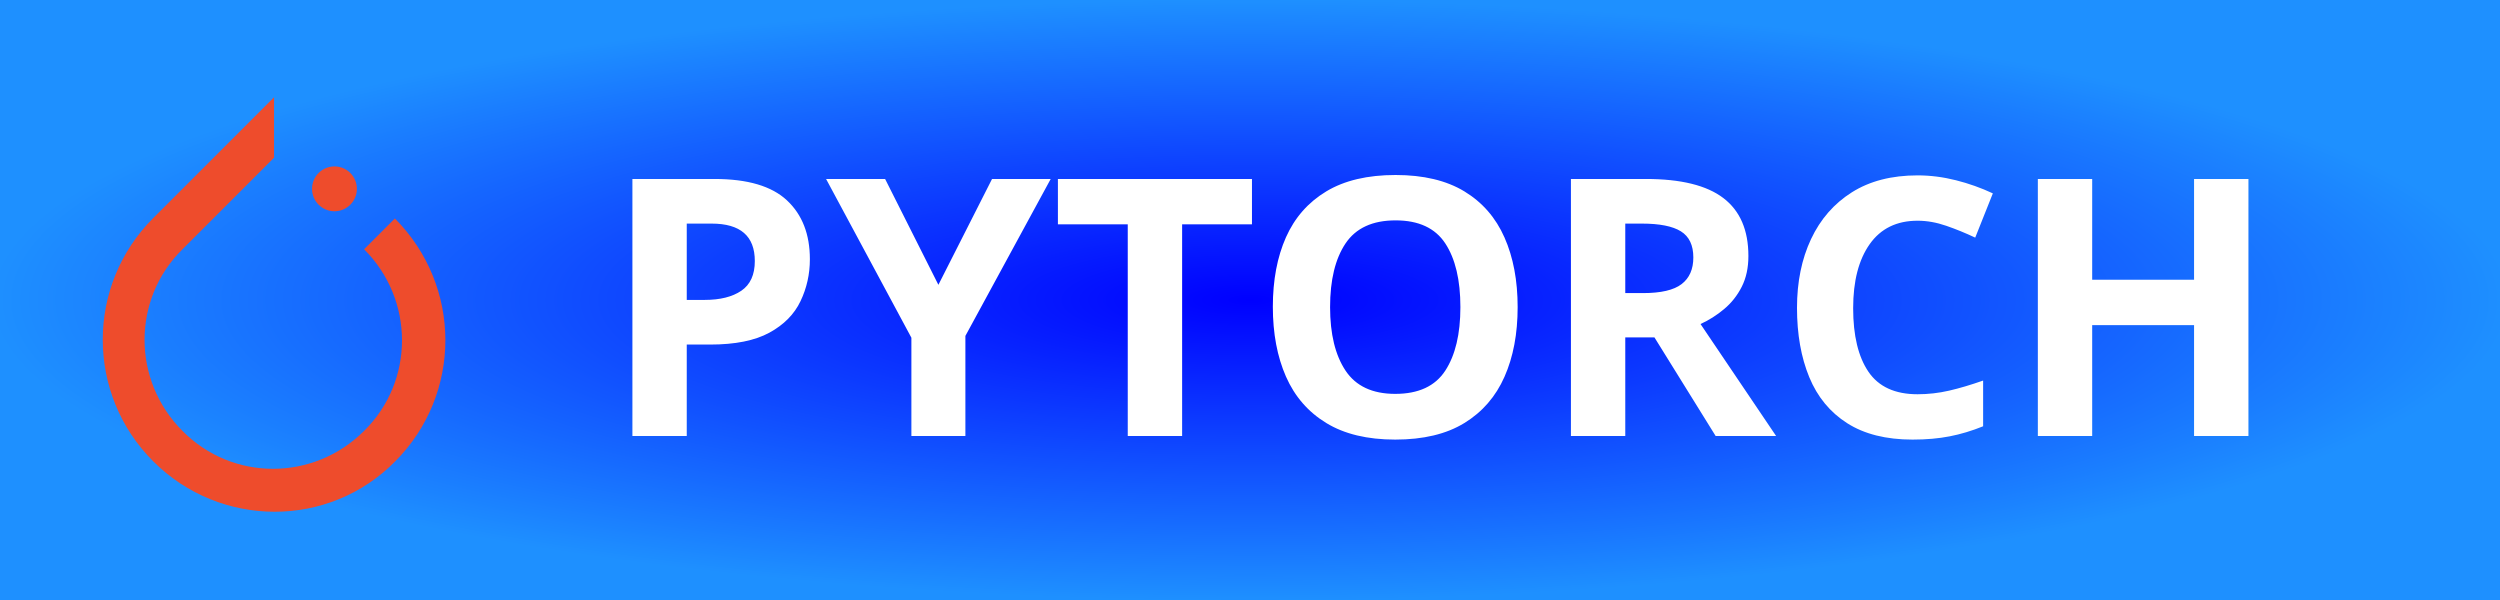
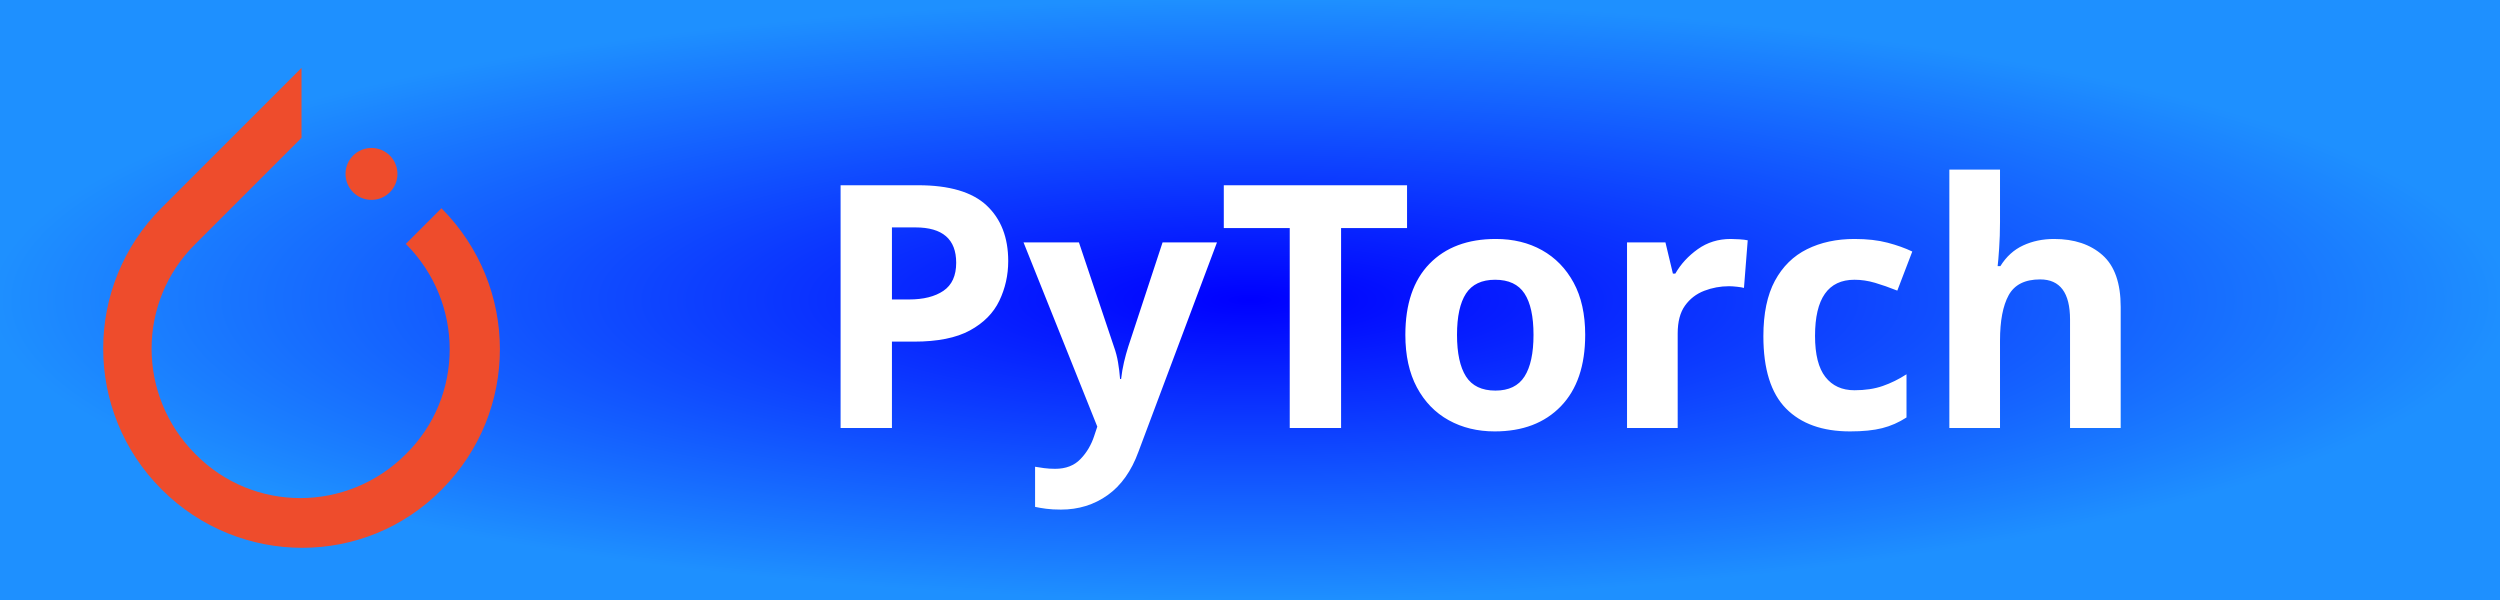
- <svg xmlns="http://www.w3.org/2000/svg" width="125" height="30" role="img" aria-label="JAVA">
+ <svg xmlns="http://www.w3.org/2000/svg" width="125" height="30" role="img" aria-label="PyTorch">
  <defs>
    <radialGradient id="boxFill" cx="50%" cy="50%" r="50%" fx="50%" fy="50%">
      <stop offset="0%" stop-color="#0000FF">
        <animate attributeName="stop-color" values="#0000FF;#1E90FF;#00BFFF;#87CEFA;#4682B4;#0000FF" dur="4s" repeatCount="indefinite" />
      </stop>
      <stop offset="100%" stop-color="#1E90FF">
        <animate attributeName="stop-color" values="#1E90FF;#00BFFF;#87CEFA;#4682B4;#5F9EA0;#1E90FF" dur="4s" repeatCount="indefinite" />
      </stop>
    </radialGradient>
  </defs>
  <rect x="0" y="0" width="125" height="30" fill="url(#boxFill)" />
-   <g transform="translate(5, -198) scale(0.19)">
+   <g transform="translate(5, -231.5) scale(0.22)">
    <path fill="#EE4C2C" d="M77.6,1099.6l-8.1,8.1c13.3,13.3,13.3,34.7,0,47.8c-13.3,13.3-34.7,13.3-47.8,0   c-13.3-13.3-13.3-34.7,0-47.8l0,0l21.1-21.1l3-3l0,0v-15.9l-31.8,31.8c-17.7,17.7-17.7,46.3,0,64c17.7,17.7,46.3,17.7,63.7,0   C95.3,1145.8,95.3,1117.4,77.6,1099.6z" />
    <circle fill="#EE4C2C" cx="61.7" cy="1091.8" r="5.9" />
  </g>
-   <text transform="scale(0.1)" x="300" y="218" fill="#fff" font-size="180" font-weight="600" font-family="Tahoma, Geneva, sans-serif">
-         PYTORCH
+   <text transform="scale(0.1)" x="405" y="214" fill="#fff" font-size="170" font-weight="600" font-family="Tahoma, Geneva, sans-serif">
+         PyTorch
    </text>
</svg>
